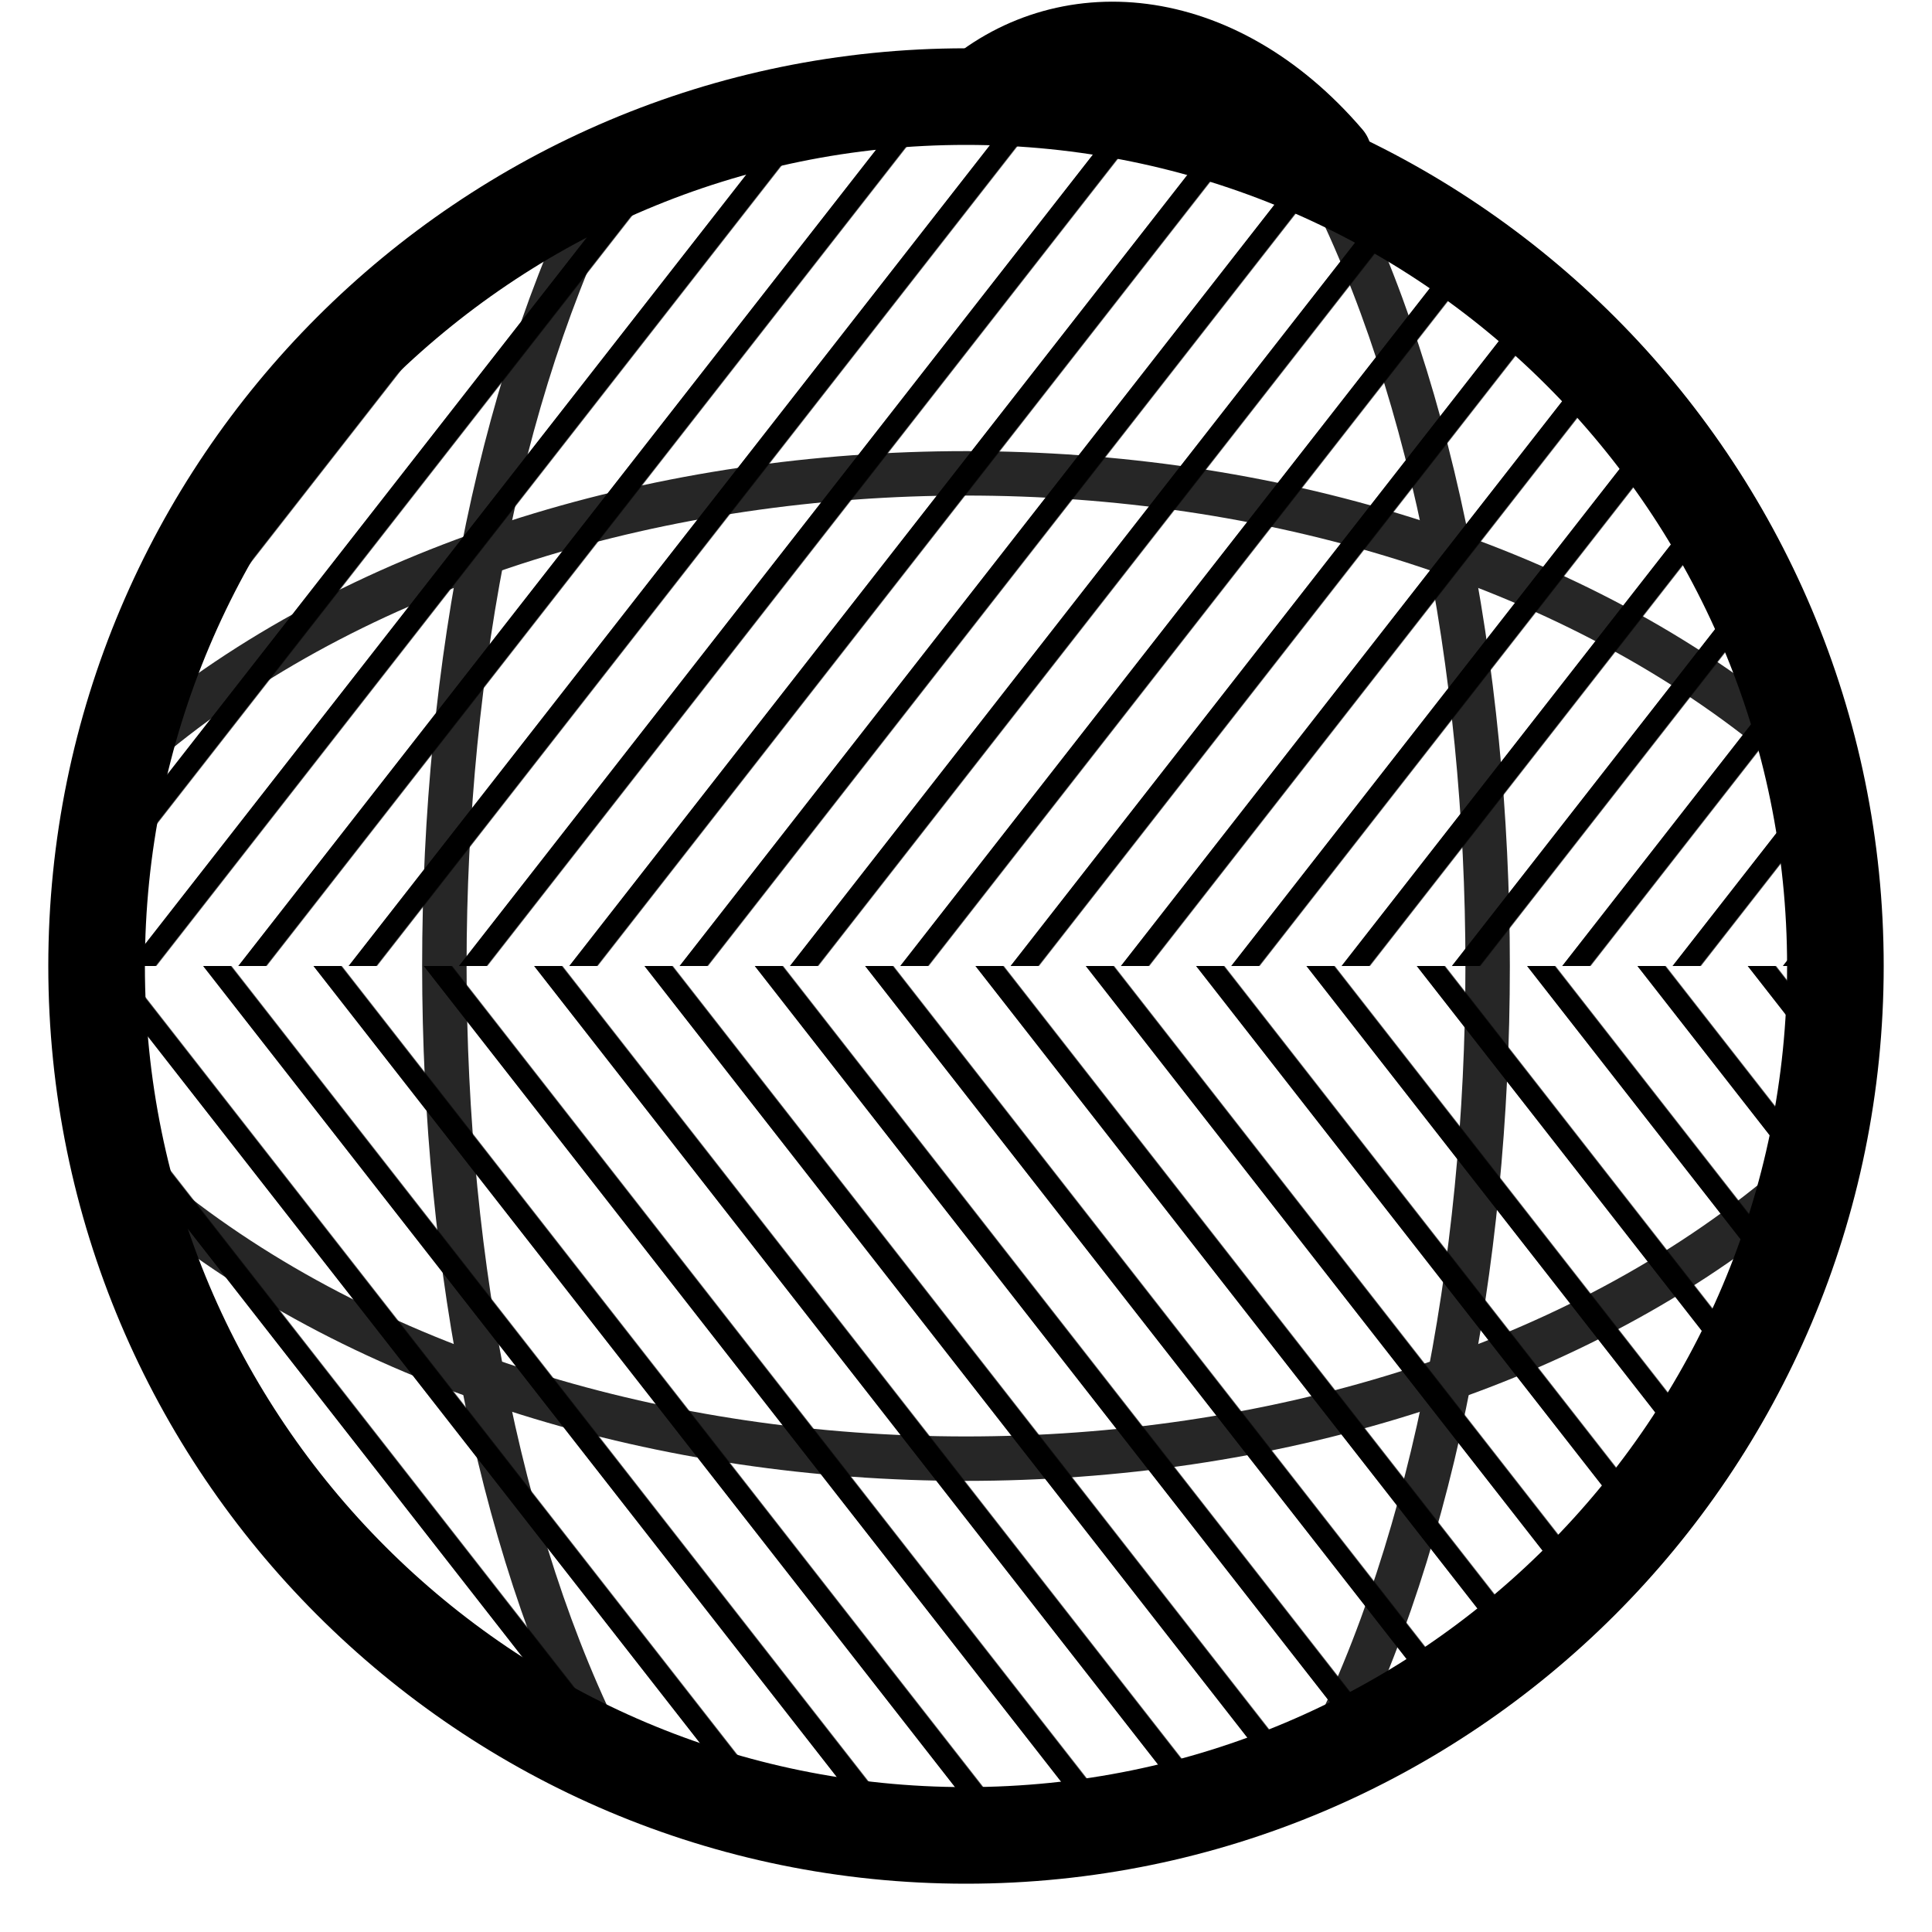
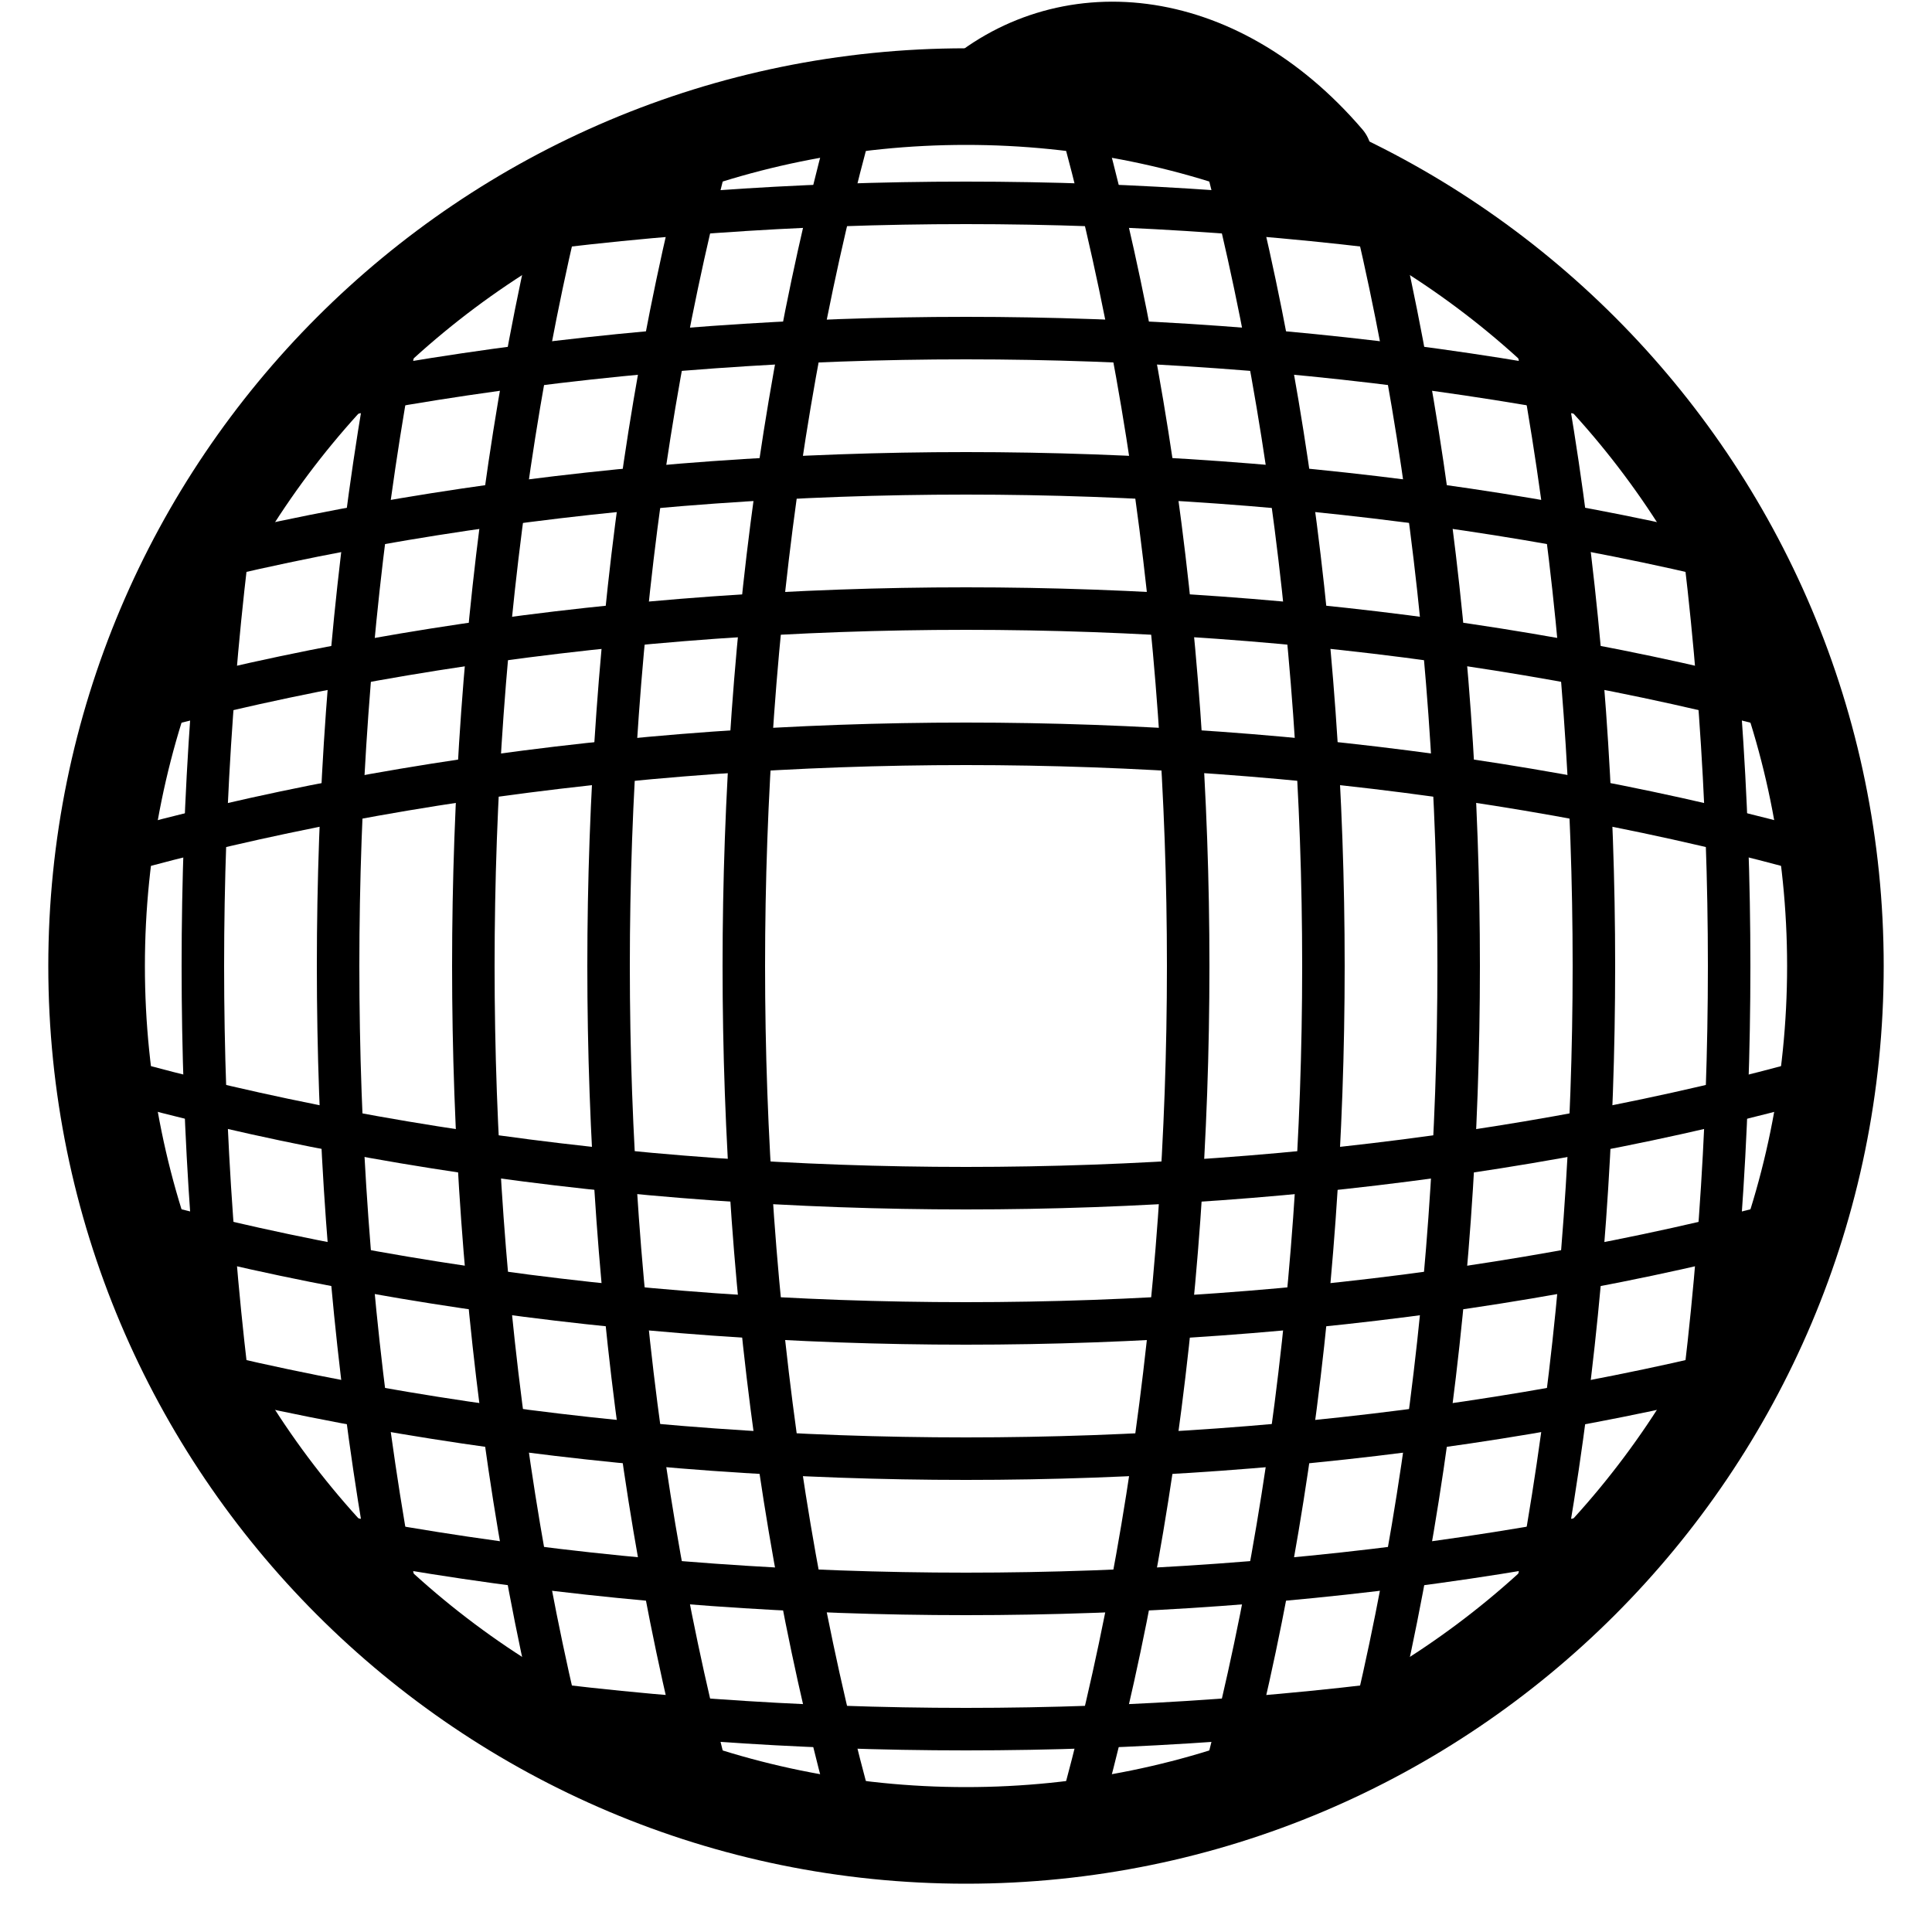
<svg xmlns="http://www.w3.org/2000/svg" viewBox="0 0 100 100">
  <defs>
    <clipPath id="ball">
      <circle cx="50" cy="50" r="45" />
    </clipPath>
-     <pattern id="yarn-top" width="4.5" height="4.5" patternUnits="userSpaceOnUse" patternTransform="rotate(38)">
-       <line x1="0" y1="0" x2="0" y2="4.5" stroke="#000000" stroke-width="2.3" />
-     </pattern>
-     <pattern id="yarn-bottom" width="4.5" height="4.5" patternUnits="userSpaceOnUse" patternTransform="rotate(-38)">
-       <line x1="0" y1="0" x2="0" y2="4.5" stroke="#000000" stroke-width="2.3" />
-     </pattern>
  </defs>
-   <g clip-path="url(#ball)">
-     <rect x="0" y="0" width="100" height="50" fill="url(#yarn-top)" />
-     <rect x="0" y="50" width="100" height="50" fill="url(#yarn-bottom)" />
-     <g fill="none" stroke="#000000" stroke-width="2.3" opacity="0.85">
-       <path d="M 8 38 C 30 20, 70 20, 92 38" />
-       <path d="M 8 62 C 30 80, 70 80, 92 62" />
-       <path d="M 32 8 C 20 30, 20 70, 32 92" />
-       <path d="M 68 8 C 80 30, 80 70, 68 92" />
-     </g>
+   <g clip-path="url(#ball)" fill="none" stroke="#000000" stroke-width="2.2" stroke-linecap="round">
+     <path d="M 0 18 C 30 8, 70 8, 100 18" />
+     <path d="M 0 25 C 30 15, 70 15, 100 25" />
+     <path d="M 0 32 C 30 22, 70 22, 100 32" />
+     <path d="M 0 39 C 30 29, 70 29, 100 39" />
+     <path d="M 0 46 C 30 36, 70 36, 100 46" />
+     <path d="M 0 54 C 30 64, 70 64, 100 54" />
+     <path d="M 0 61 C 30 71, 70 71, 100 61" />
+     <path d="M 0 68 C 30 78, 70 78, 100 68" />
+     <path d="M 0 75 C 30 85, 70 85, 100 75" />
+     <path d="M 0 82 C 30 92, 70 92, 100 82" />
+     <path d="M 18 0 C 8 30, 8 70, 18 100" />
+     <path d="M 25 0 C 15 30, 15 70, 25 100" />
+     <path d="M 32 0 C 22 30, 22 70, 32 100" />
+     <path d="M 39 0 C 29 30, 29 70, 39 100" />
+     <path d="M 46 0 C 36 30, 36 70, 46 100" />
+     <path d="M 54 0 C 64 30, 64 70, 54 100" />
+     <path d="M 61 0 C 71 30, 71 70, 61 100" />
+     <path d="M 68 0 C 78 30, 78 70, 68 100" />
+     <path d="M 75 0 C 85 30, 85 70, 75 100" />
+     <path d="M 82 0 C 92 30, 92 70, 82 100" />
  </g>
  <circle cx="50" cy="50" r="45" fill="none" stroke="#000000" stroke-width="5" />
  <path d="M 50 5 C 55 0.5, 63 1, 69 8" fill="none" stroke="#000000" stroke-width="4" stroke-linecap="round" />
</svg>
